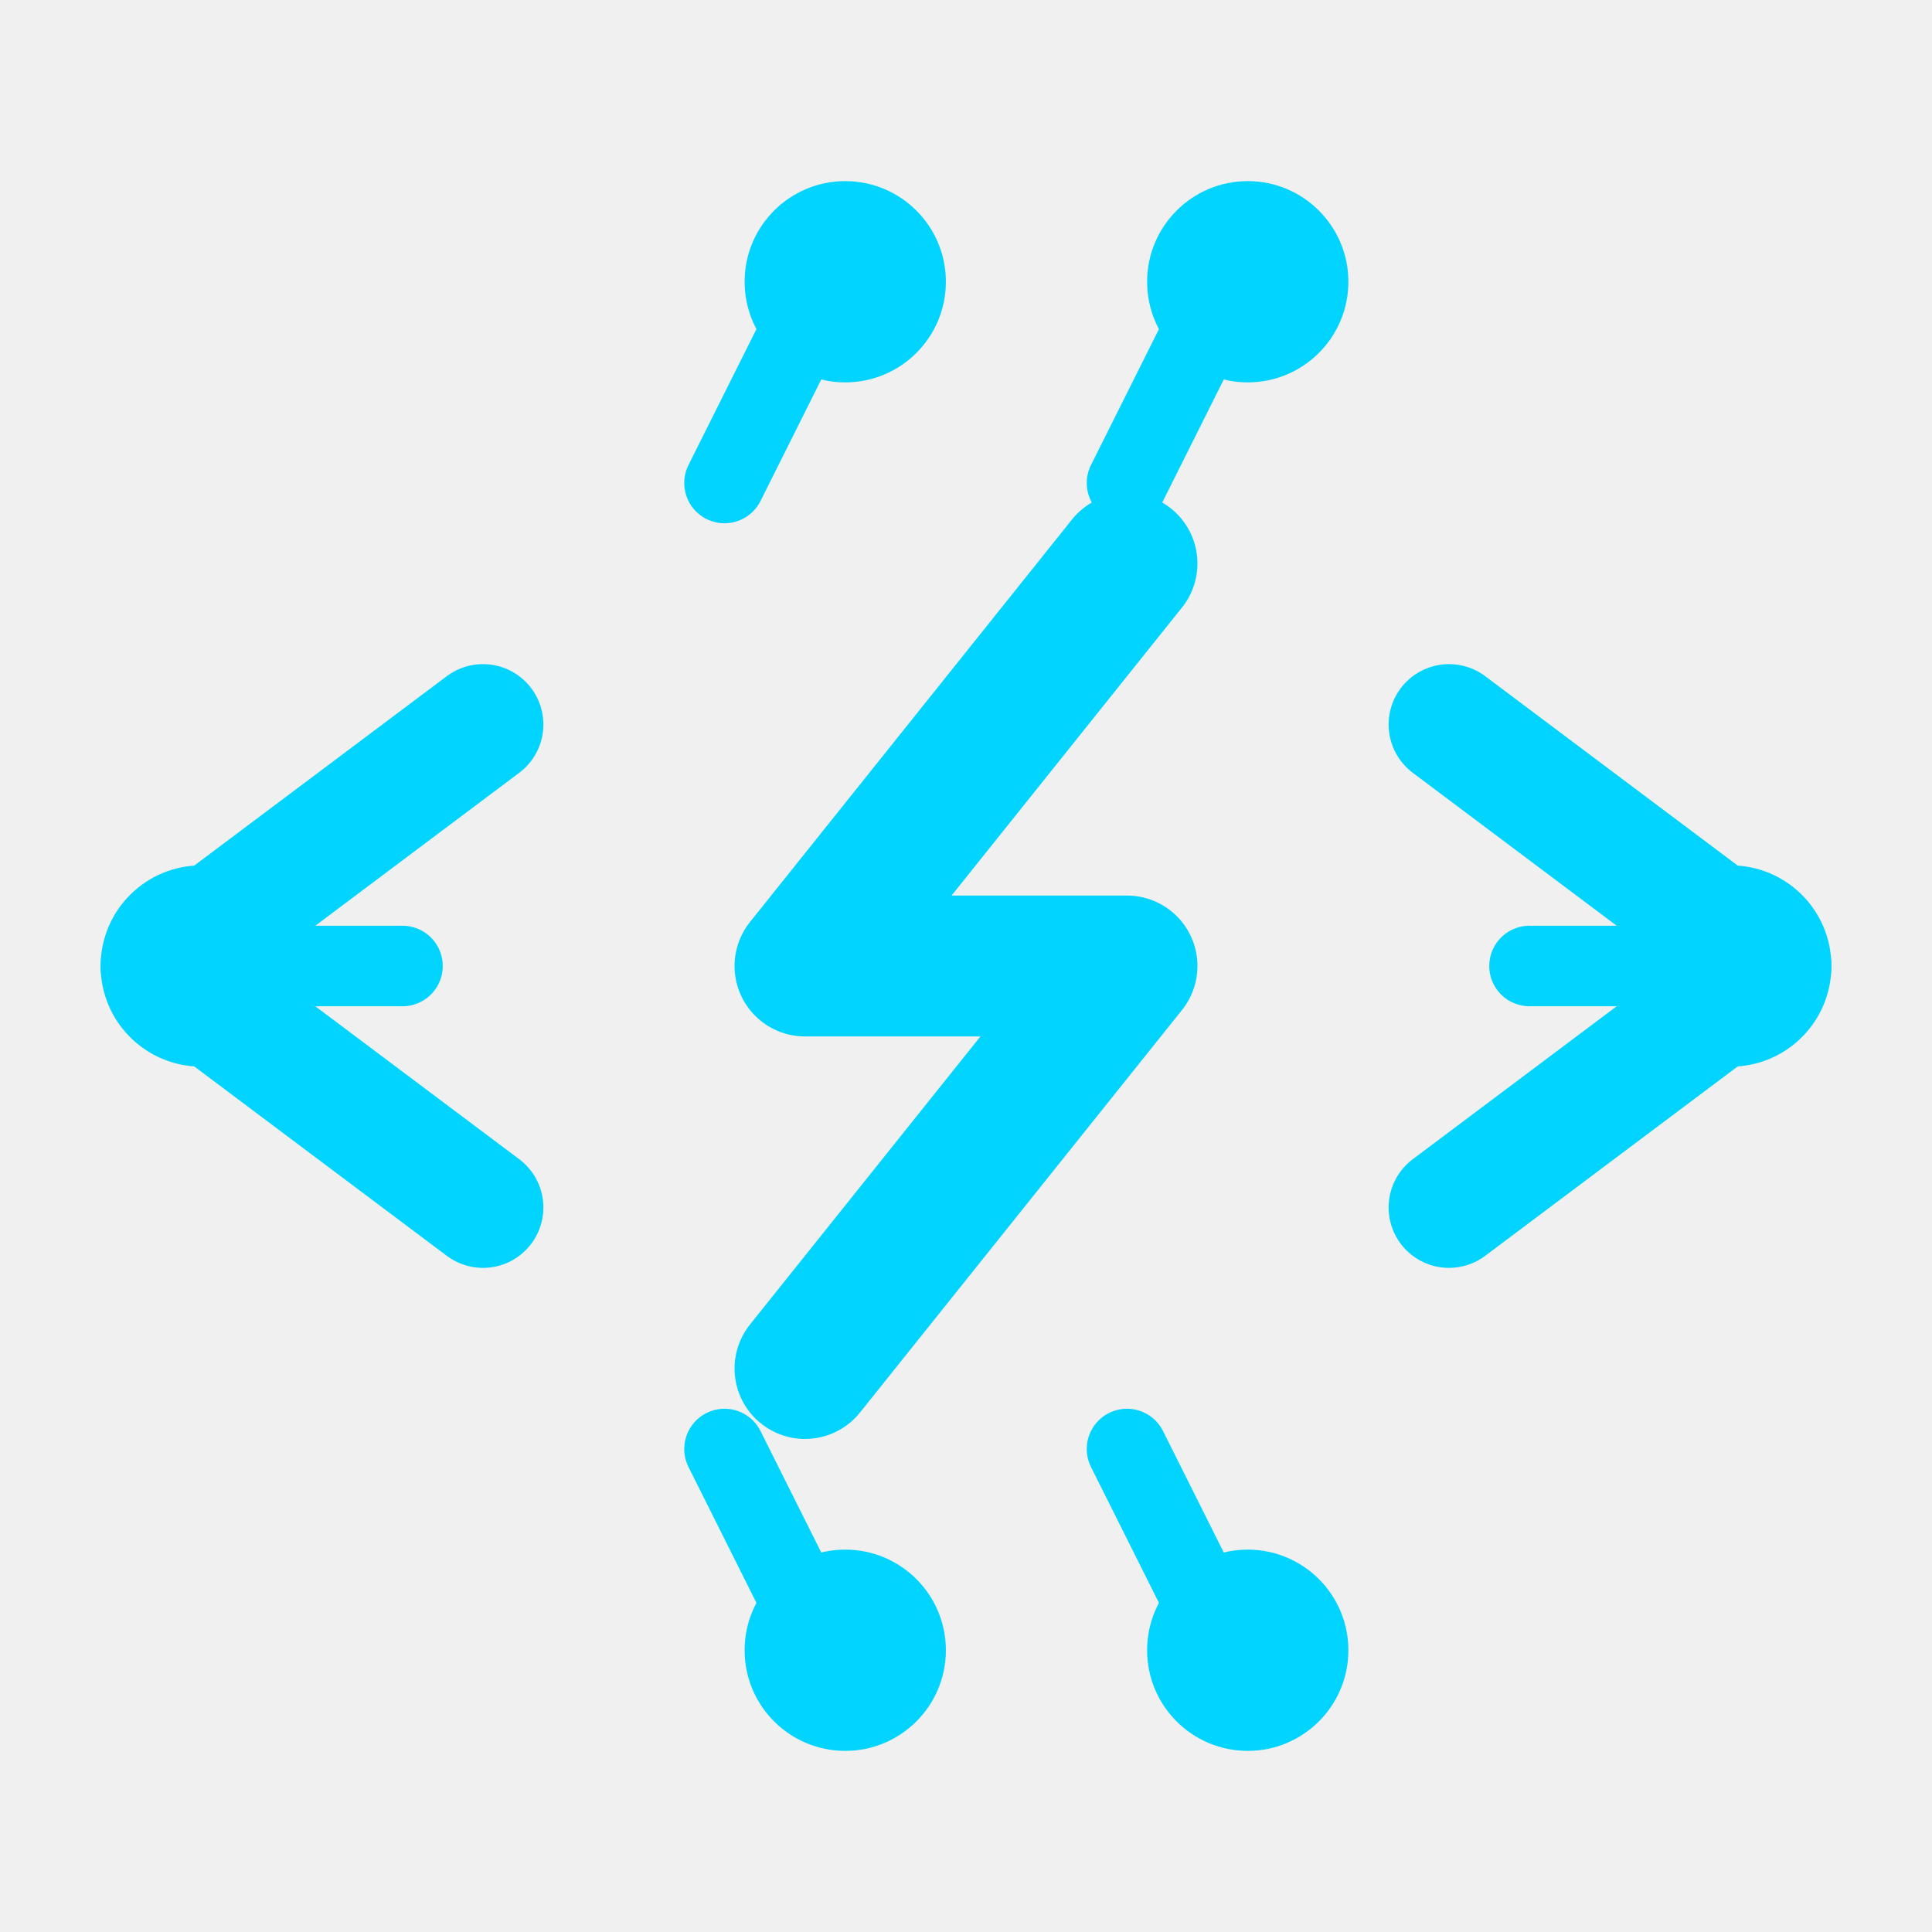
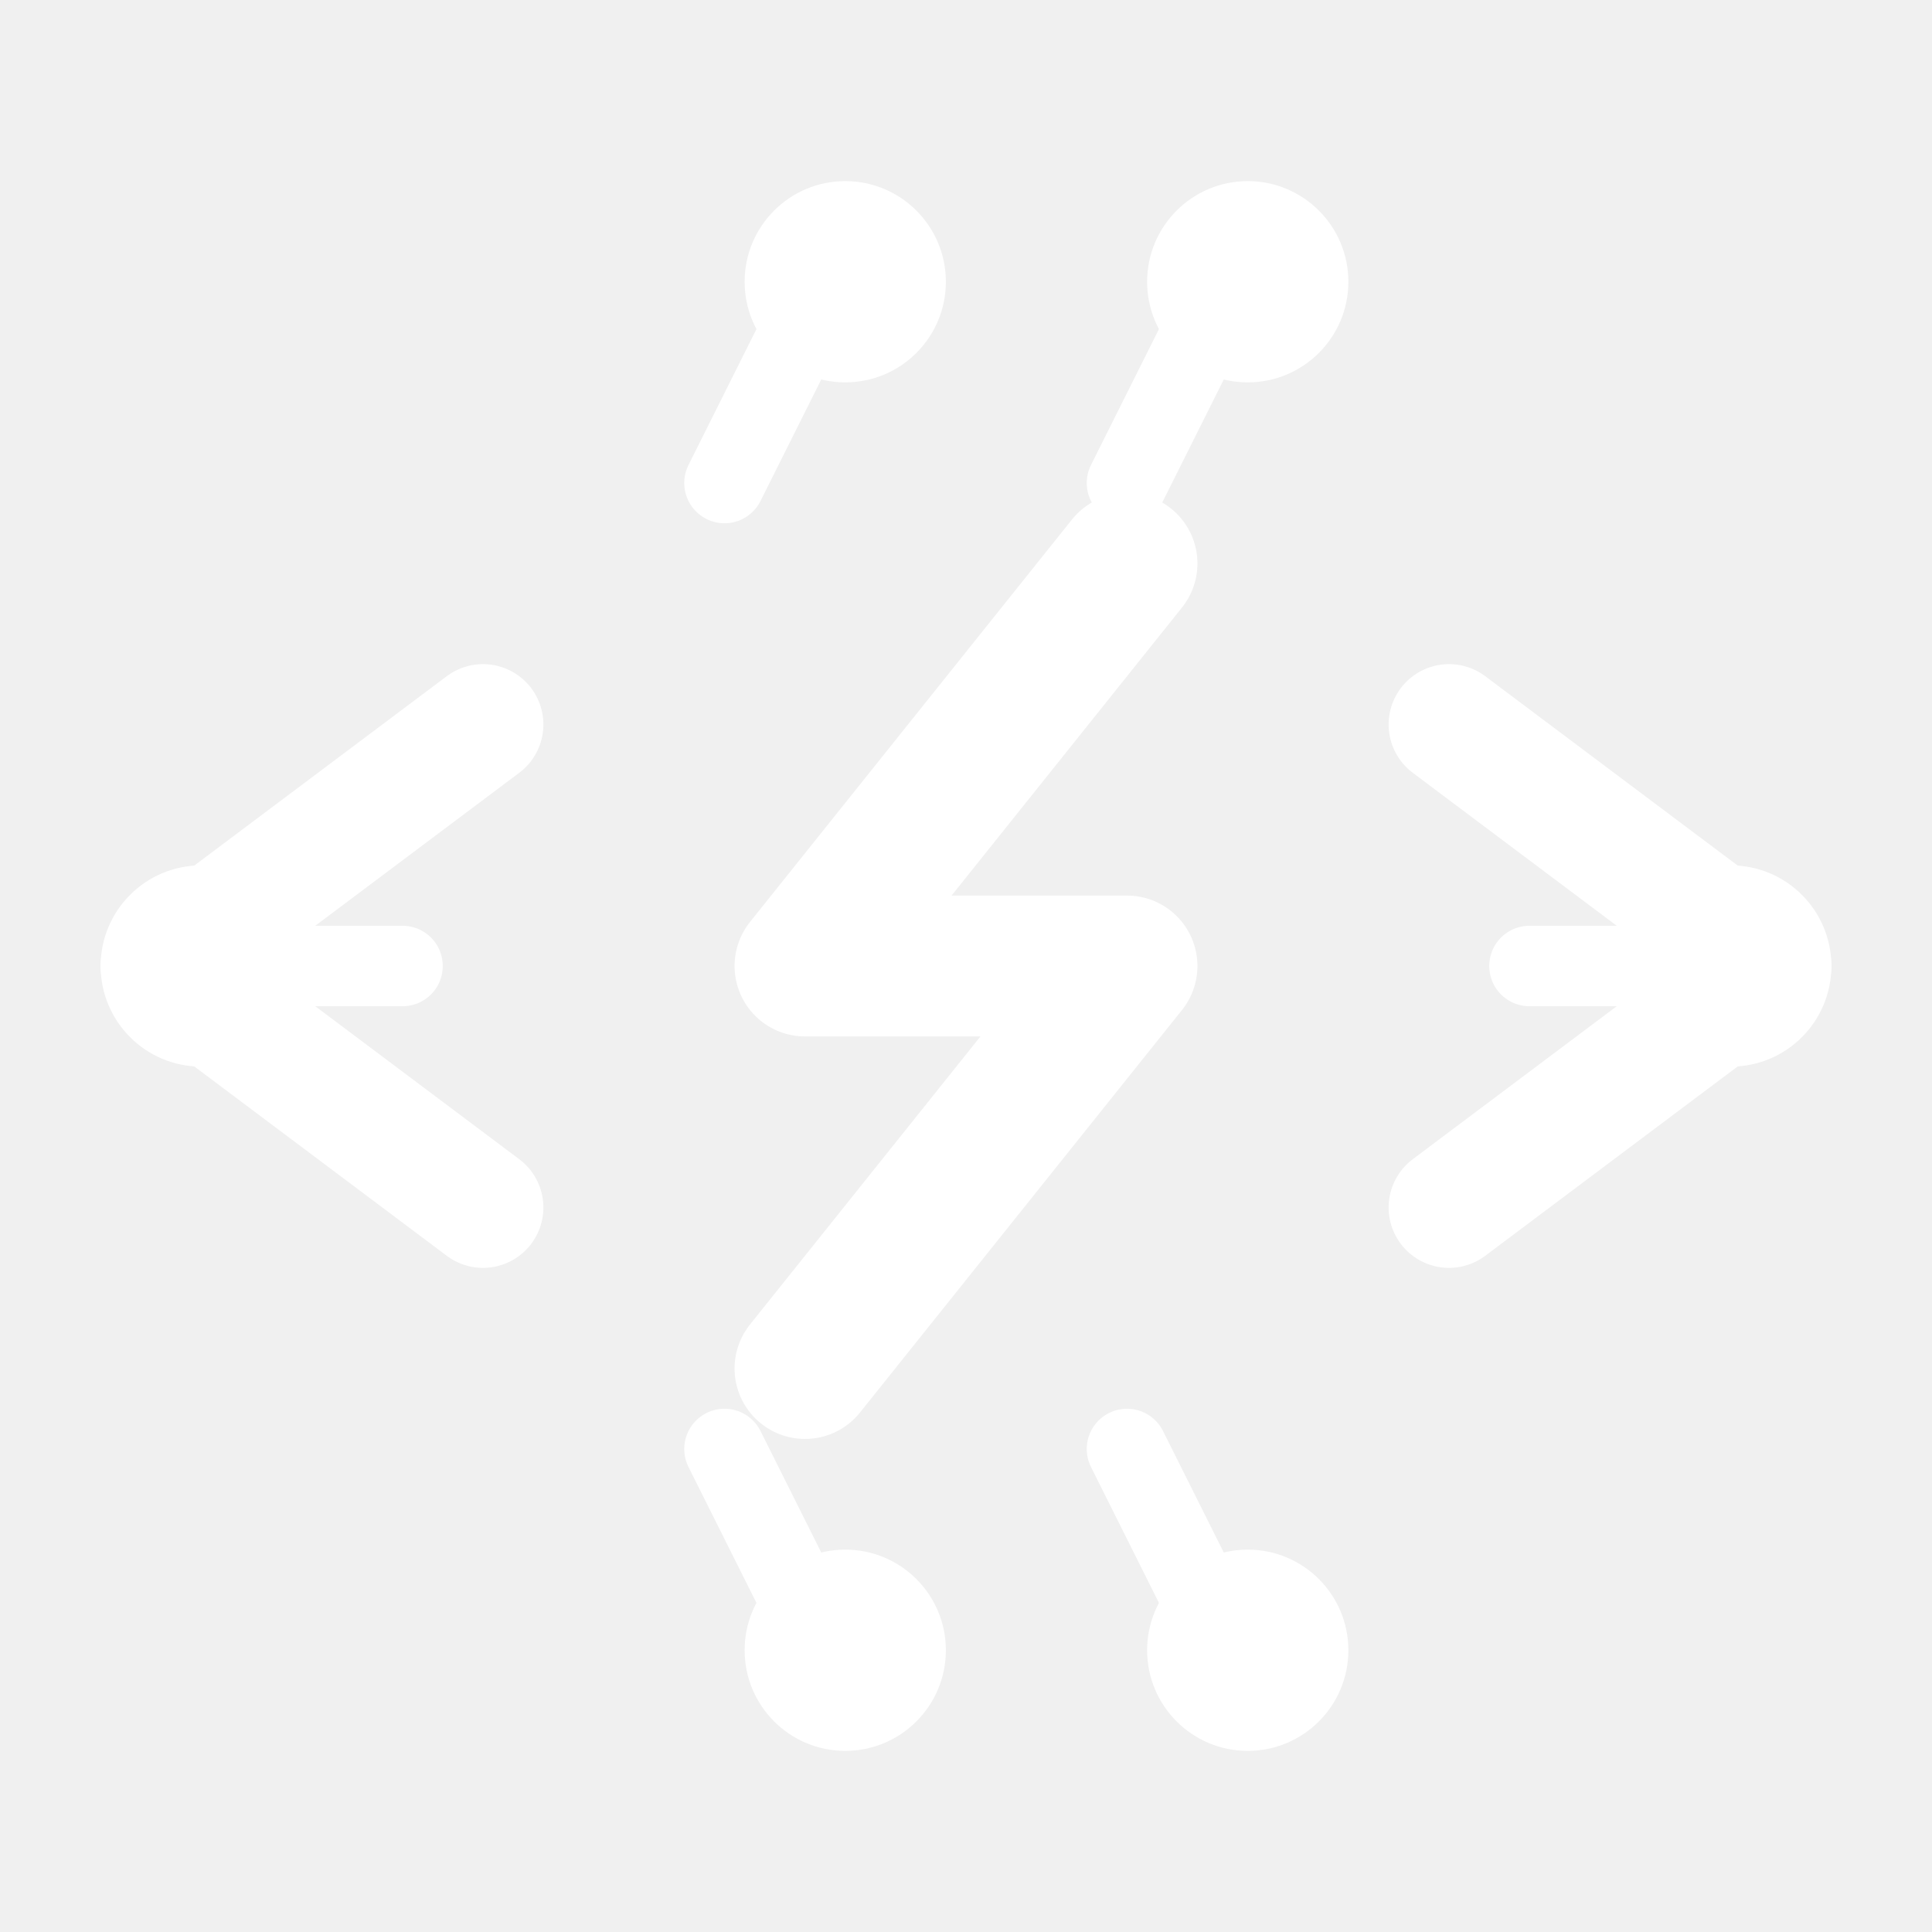
<svg xmlns="http://www.w3.org/2000/svg" width="48" height="48" viewBox="0 0 48 48" fill="none">
-   <circle cx="21" cy="7" r="2.5" fill="#00D4FF" />
-   <circle cx="31" cy="7" r="2.5" fill="#00D4FF" />
-   <circle cx="5" cy="24" r="2.5" fill="#00D4FF" />
-   <circle cx="43" cy="24" r="2.5" fill="#00D4FF" />
-   <circle cx="21" cy="41" r="2.5" fill="#00D4FF" />
-   <circle cx="31" cy="41" r="2.5" fill="#00D4FF" />
-   <path d="M12 18L4 24L12 30" stroke="#00D4FF" stroke-width="3" stroke-linecap="round" stroke-linejoin="round" />
-   <path d="M36 18L44 24L36 30" stroke="#00D4FF" stroke-width="3" stroke-linecap="round" stroke-linejoin="round" />
-   <path d="M28 14L20 24H28L20 34" stroke="#00D4FF" stroke-width="3.5" stroke-linecap="round" stroke-linejoin="round" />
-   <path d="M18 12L20 8" stroke="#00D4FF" stroke-width="2" stroke-linecap="round" />
-   <path d="M28 12L30 8" stroke="#00D4FF" stroke-width="2" stroke-linecap="round" />
-   <path d="M10 24H6" stroke="#00D4FF" stroke-width="2" stroke-linecap="round" />
-   <path d="M38 24H42" stroke="#00D4FF" stroke-width="2" stroke-linecap="round" />
-   <path d="M18 36L20 40" stroke="#00D4FF" stroke-width="2" stroke-linecap="round" />
-   <path d="M28 36L30 40" stroke="#00D4FF" stroke-width="2" stroke-linecap="round" />
+   <circle cx="21" cy="7" r="2.5" fill="#FFFFFF" />
+   <circle cx="31" cy="7" r="2.5" fill="#FFFFFF" />
+   <circle cx="5" cy="24" r="2.5" fill="#FFFFFF" />
+   <circle cx="43" cy="24" r="2.5" fill="#FFFFFF" />
+   <circle cx="21" cy="41" r="2.5" fill="#FFFFFF" />
+   <circle cx="31" cy="41" r="2.5" fill="#FFFFFF" />
+   <path d="M12 18L4 24L12 30" stroke="#FFFFFF" stroke-width="3" stroke-linecap="round" stroke-linejoin="round" />
+   <path d="M36 18L44 24L36 30" stroke="#FFFFFF" stroke-width="3" stroke-linecap="round" stroke-linejoin="round" />
+   <path d="M28 14L20 24H28L20 34" stroke="#FFFFFF" stroke-width="3.5" stroke-linecap="round" stroke-linejoin="round" />
+   <path d="M18 12L20 8" stroke="#FFFFFF" stroke-width="2" stroke-linecap="round" />
+   <path d="M28 12L30 8" stroke="#FFFFFF" stroke-width="2" stroke-linecap="round" />
+   <path d="M10 24H6" stroke="#FFFFFF" stroke-width="2" stroke-linecap="round" />
+   <path d="M38 24H42" stroke="#FFFFFF" stroke-width="2" stroke-linecap="round" />
+   <path d="M18 36L20 40" stroke="#FFFFFF" stroke-width="2" stroke-linecap="round" />
+   <path d="M28 36L30 40" stroke="#FFFFFF" stroke-width="2" stroke-linecap="round" />
</svg>
